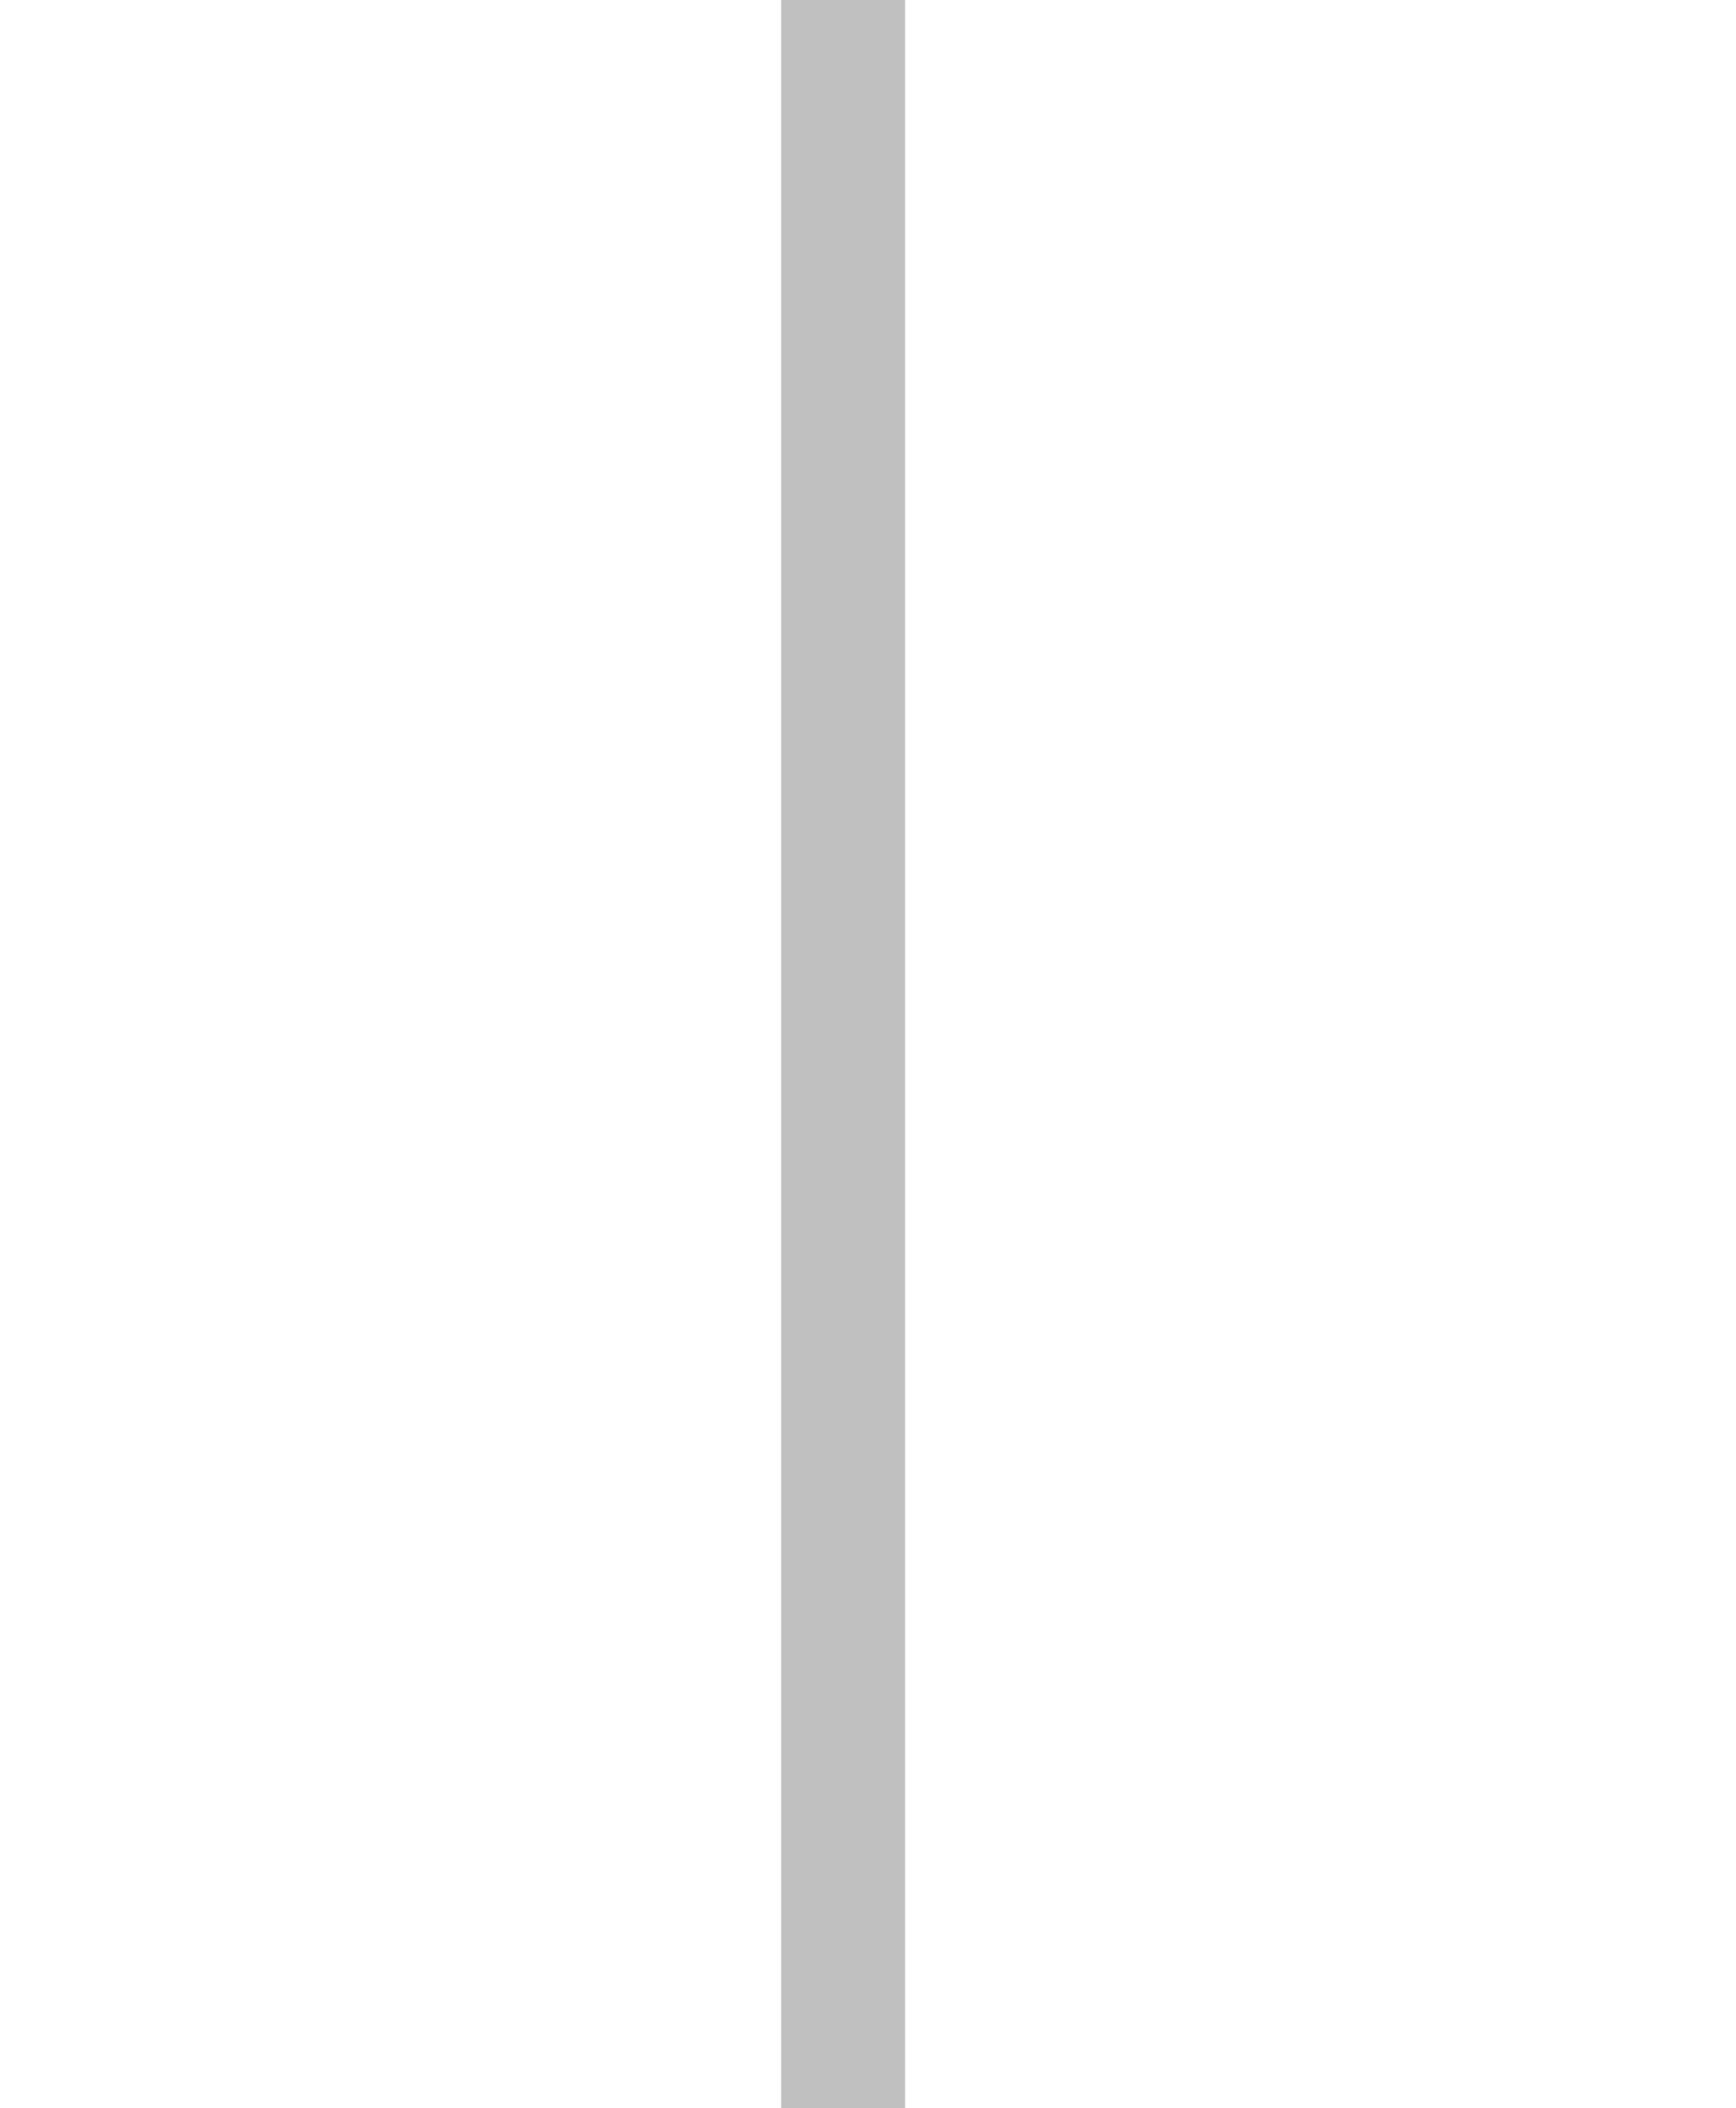
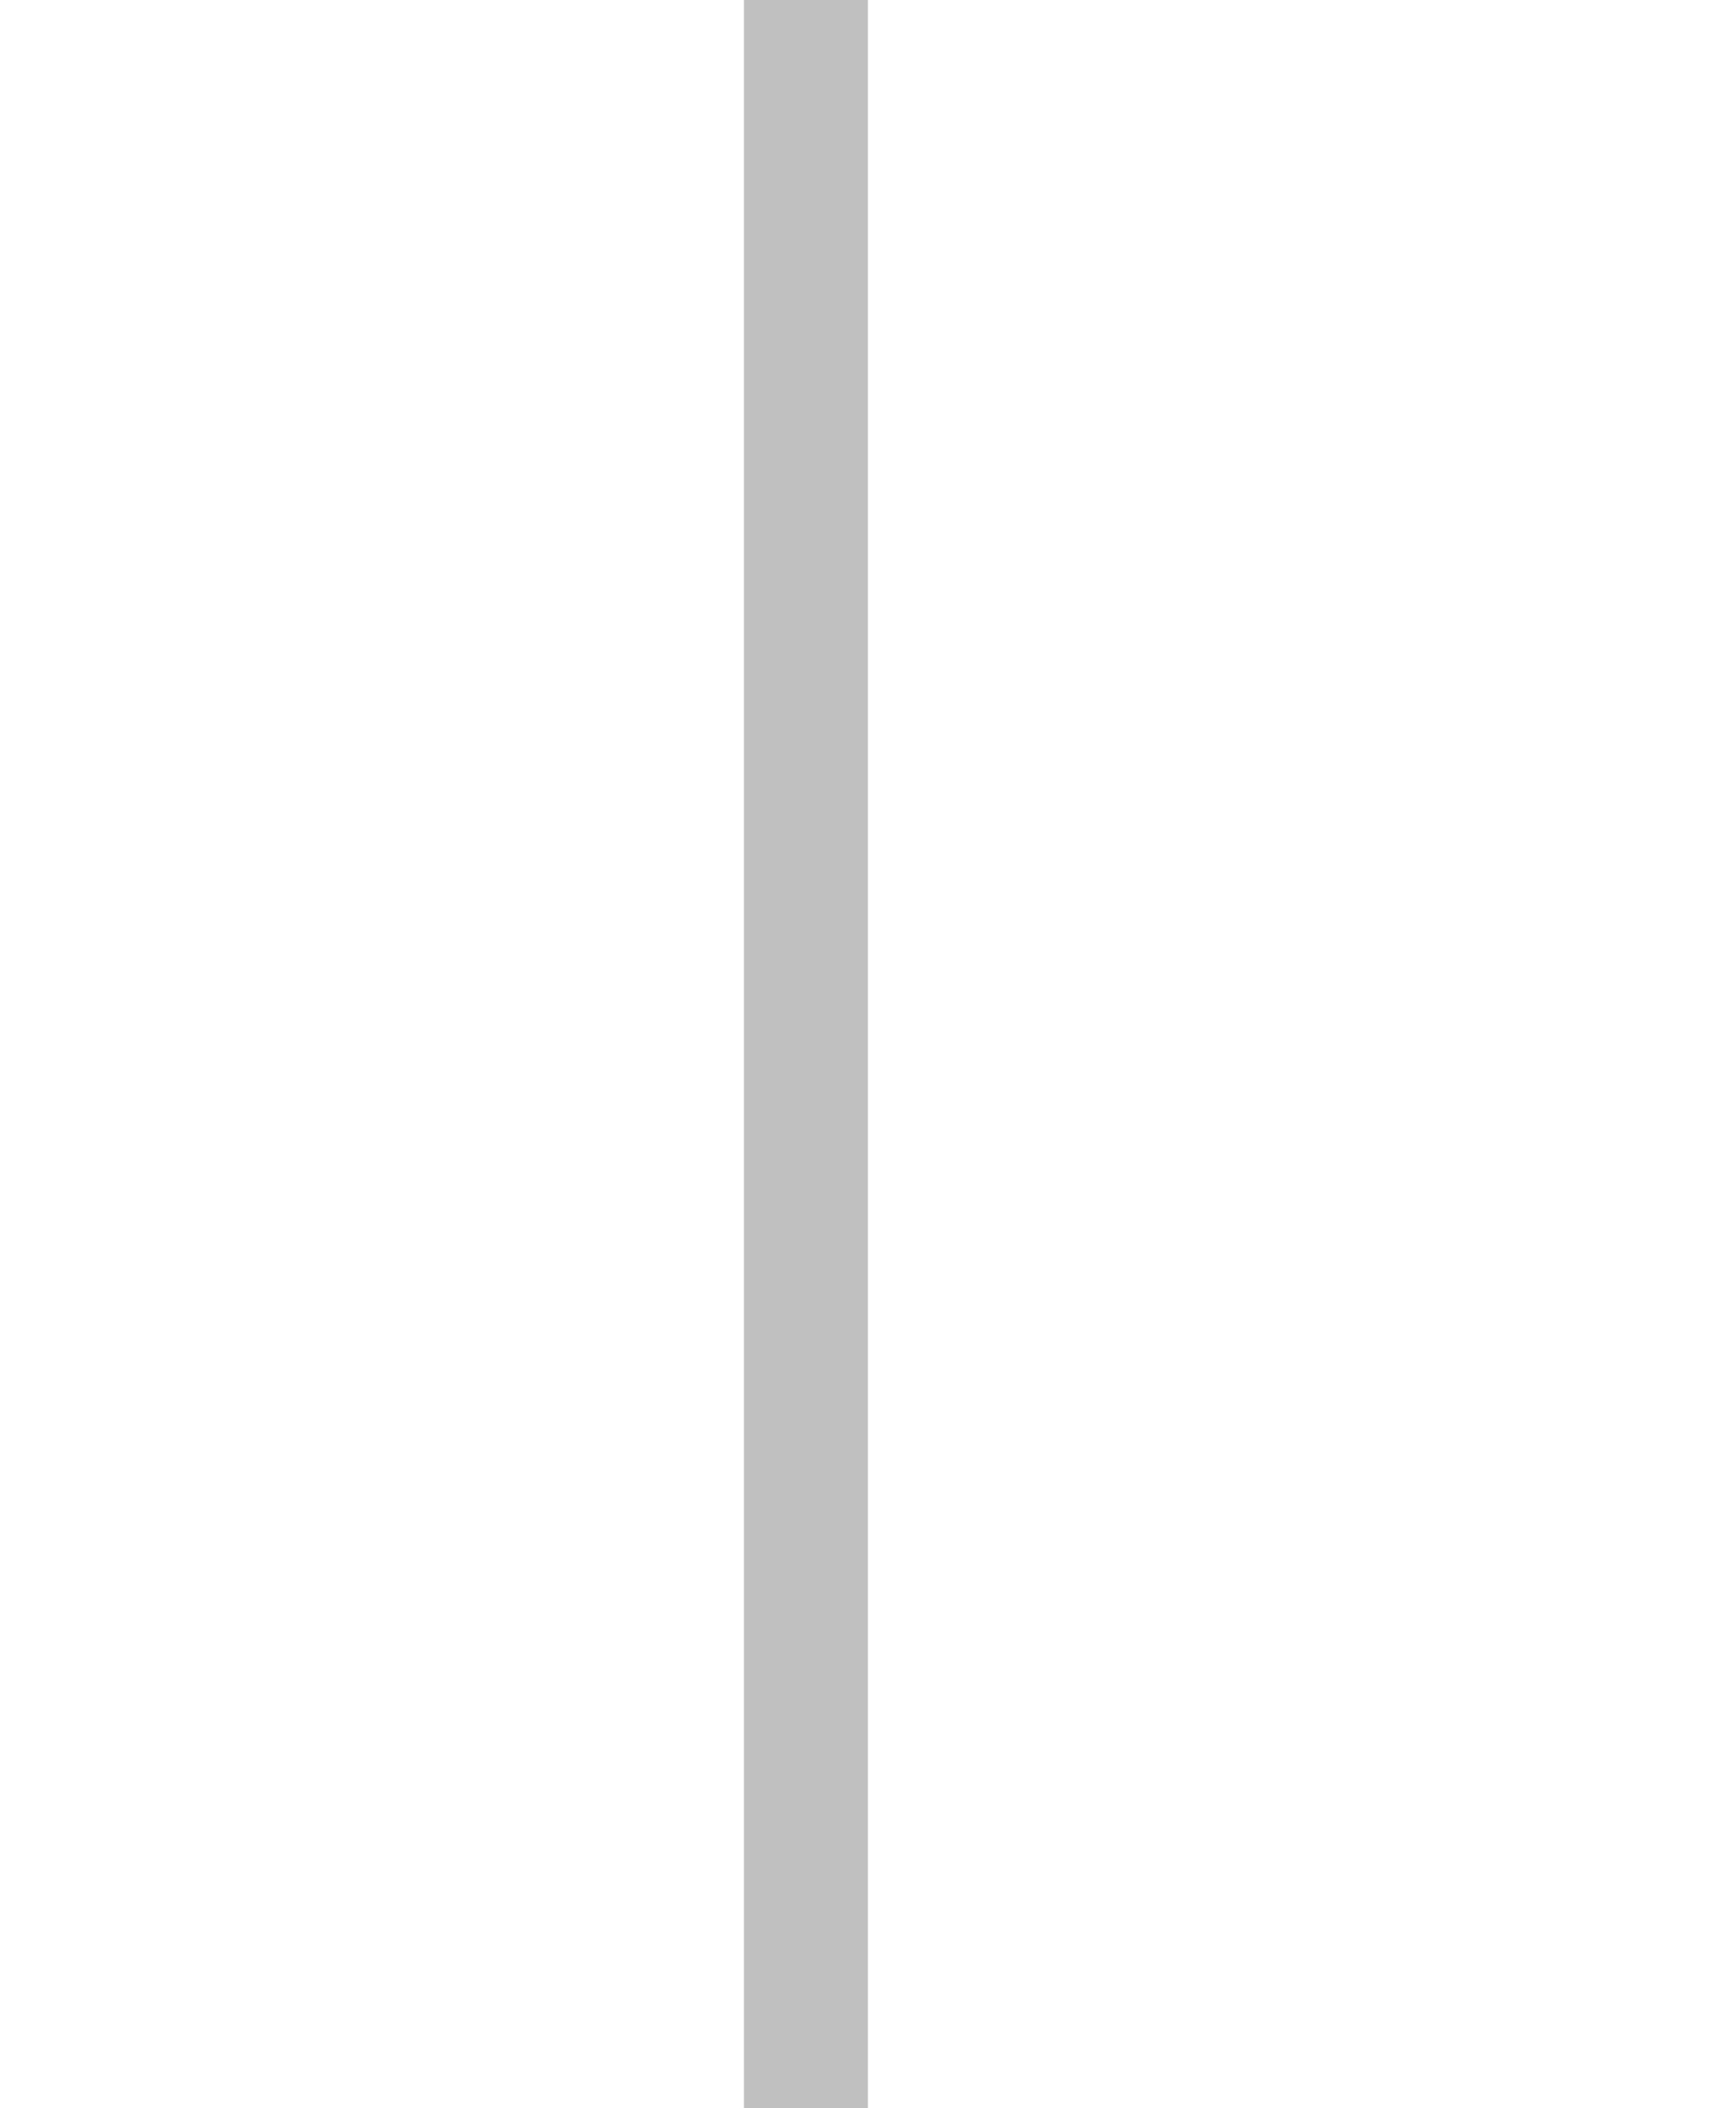
- <svg xmlns="http://www.w3.org/2000/svg" version="1.1" id="svg2" x="0px" y="0px" viewBox="0 0 14 17" style="enable-background:new 0 0 14 17;" xml:space="preserve">
-   <style type="text/css">
+ <svg xmlns="http://www.w3.org/2000/svg" xml:space="preserve" style="enable-background:new 0 0 14 17;" viewBox="0 0 14 17" y="0px" x="0px" id="svg2" version="1.1">
+   <defs id="defs9" />
+   <style id="style2" type="text/css">
	.st0{fill:none;stroke:#C0C0C0;stroke-linecap:round;stroke-linejoin:round;stroke-miterlimit:1.5;}
</style>
-   <g>
-     <path id="path4" class="st0" d="M6.8,0v17" />
-   </g>
+   <rect y="0" x="6" height="17" width="1" id="rect15" style="fill:#c0c0c0;fill-opacity:1" />
</svg>
